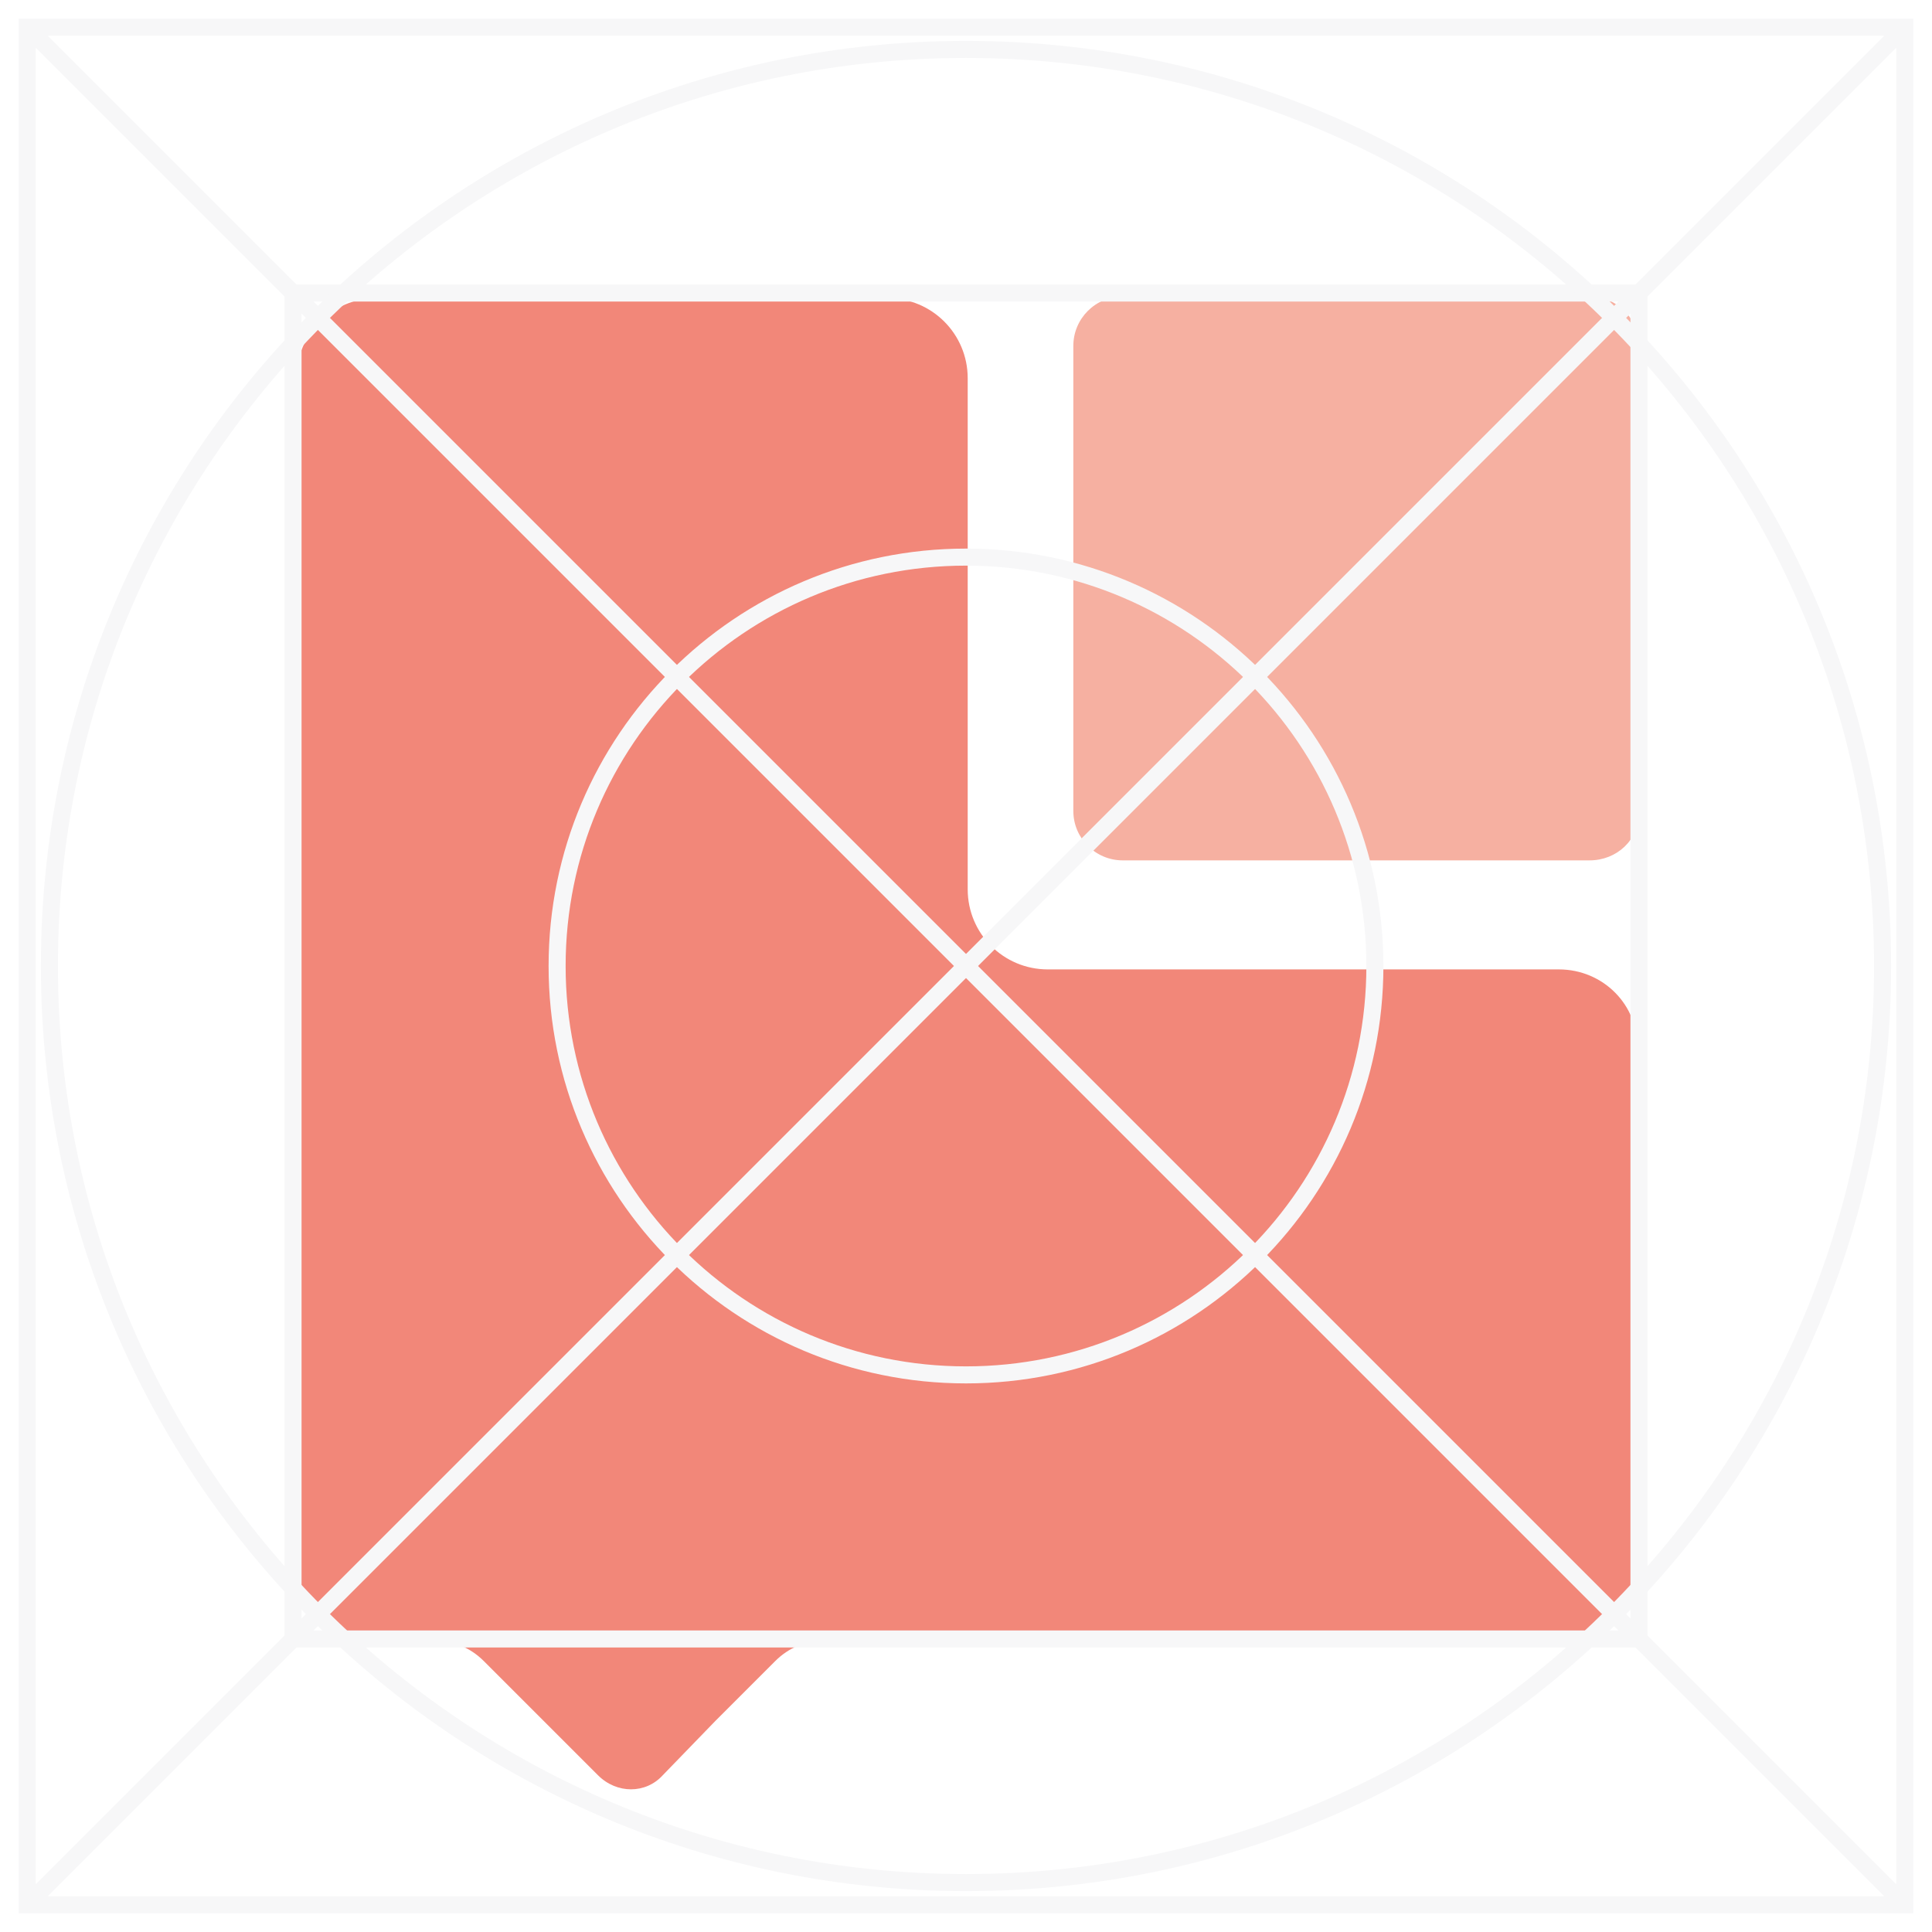
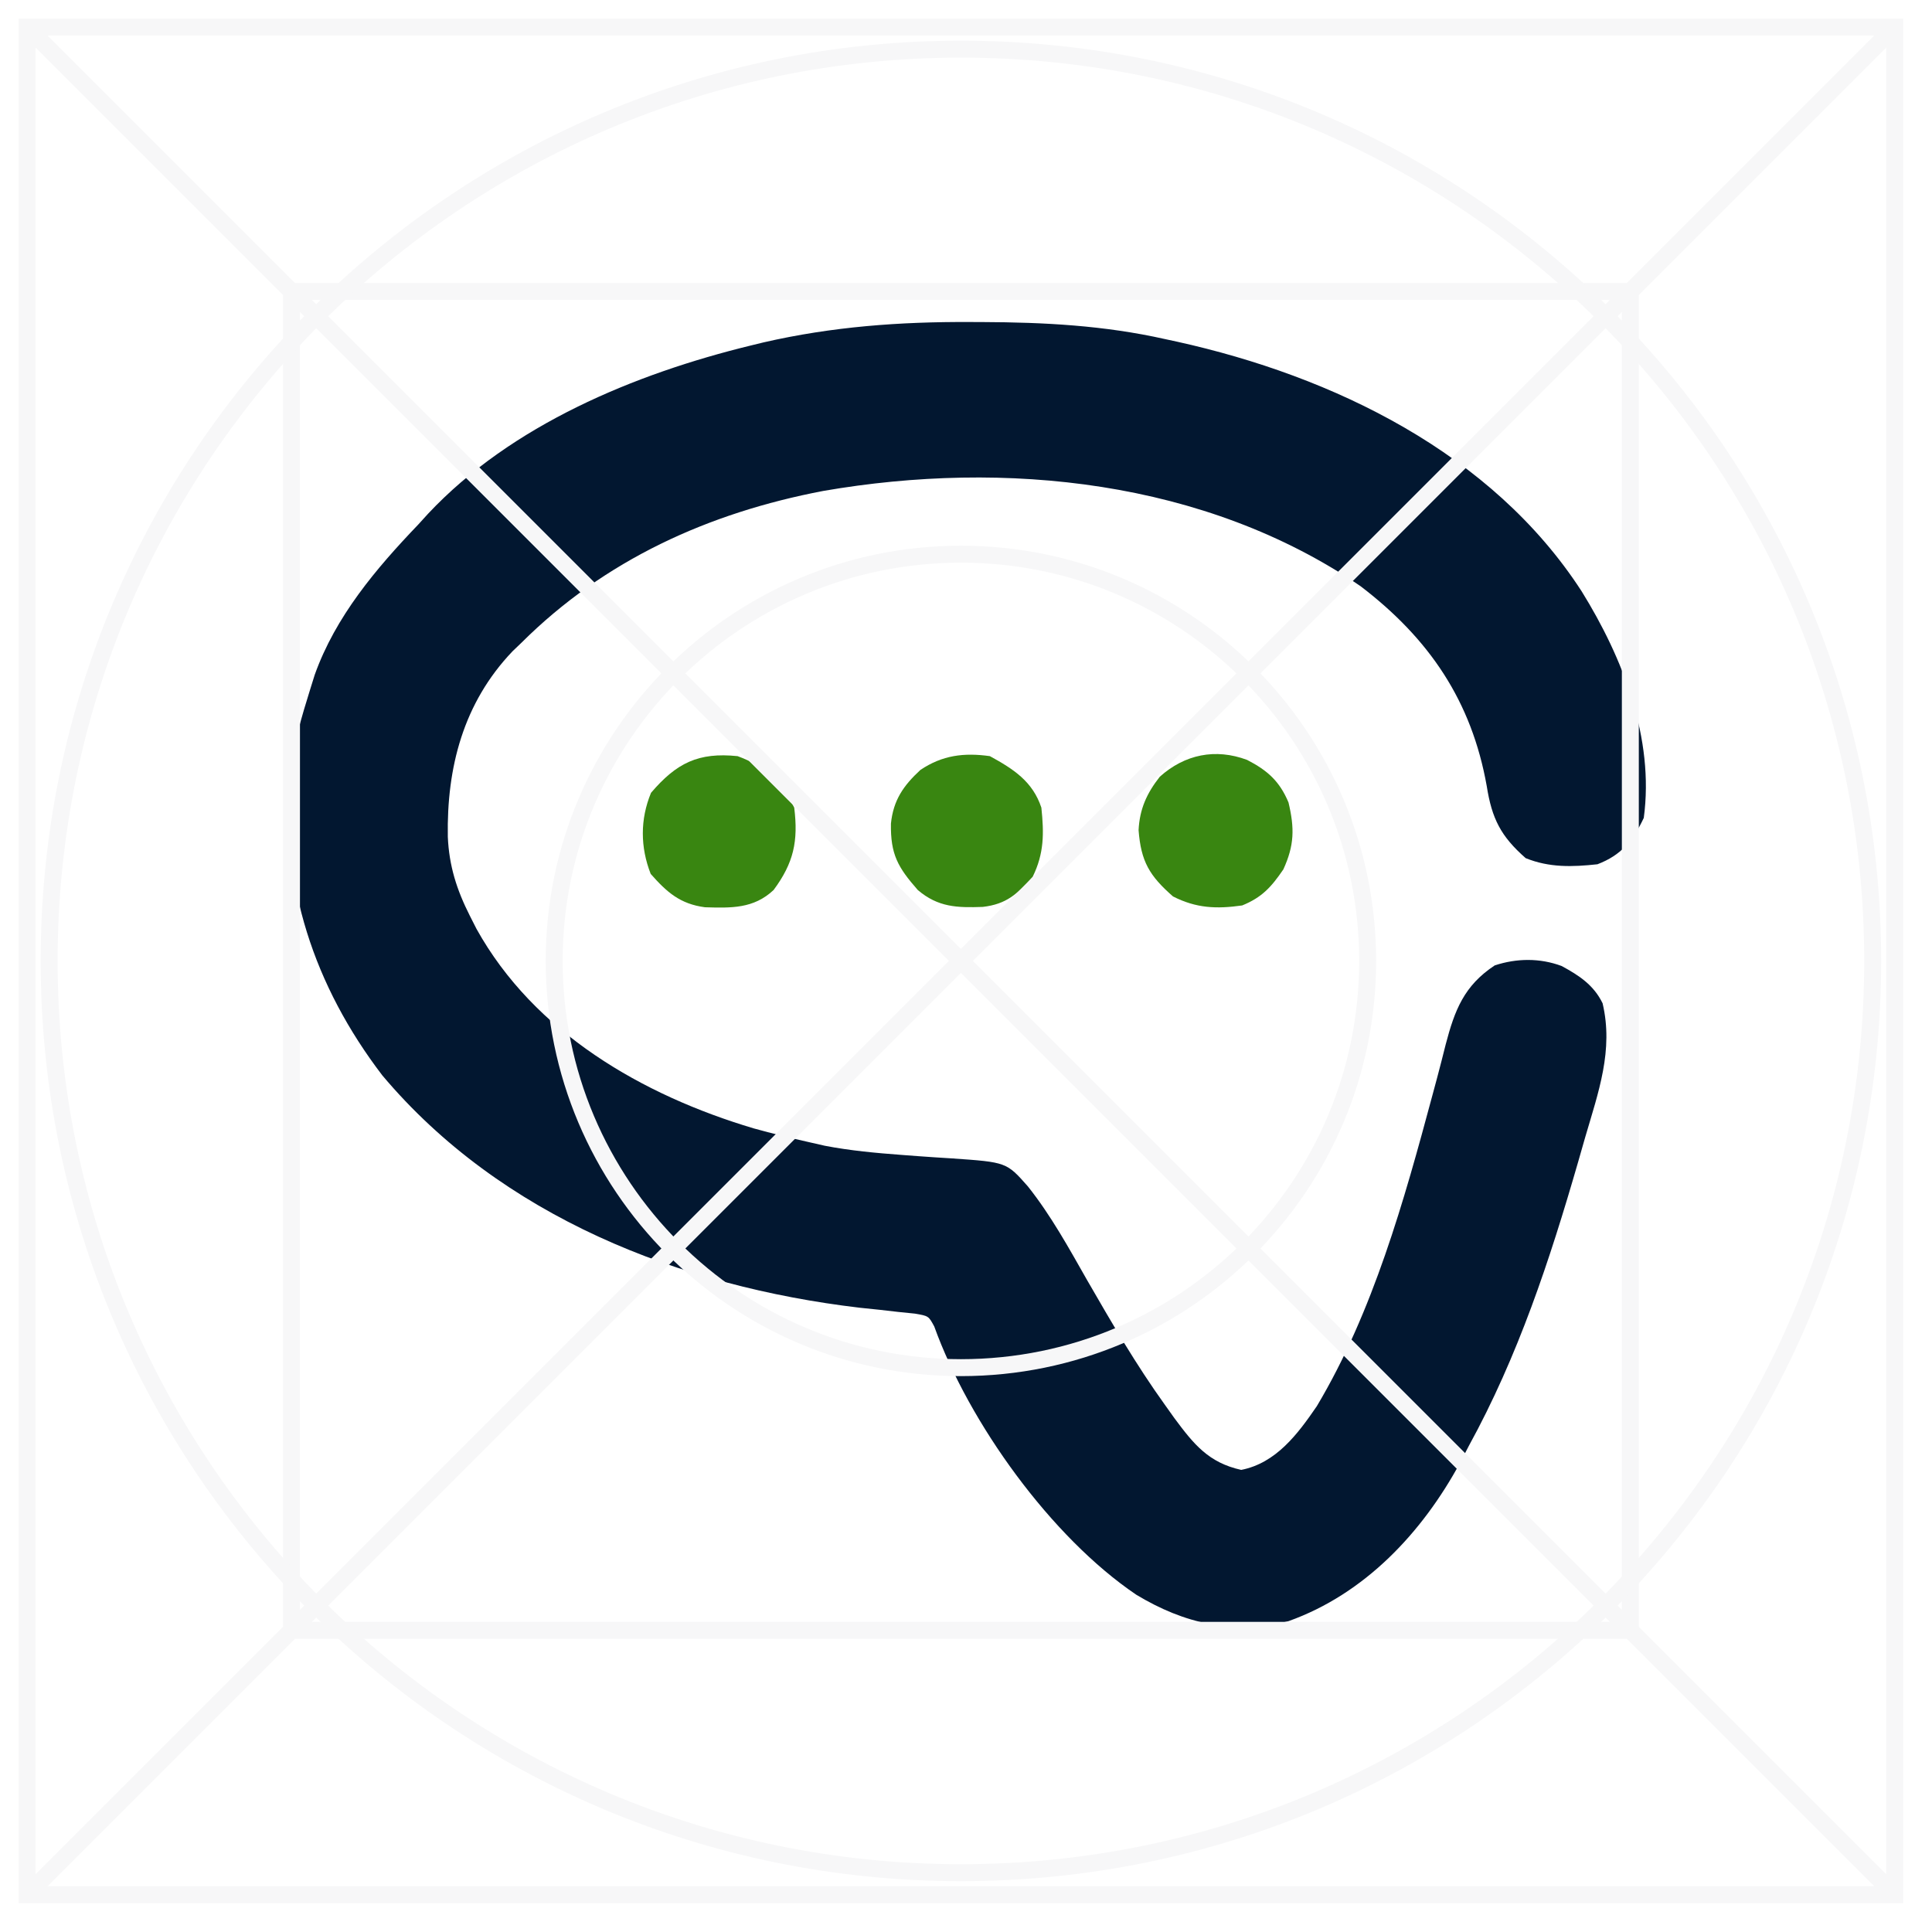
- <svg xmlns="http://www.w3.org/2000/svg" version="1.1" id="Livello_1" x="0px" y="0px" viewBox="0 0 113.4 113.4" style="enable-background:new 0 0 113.4 113.4;" xml:space="preserve">
-   <style type="text/css">
- 	.st0{fill:#F28779;}
- 	.st1{fill:#F6B0A1;}
- 	.st2{fill:none;stroke:#F7F7F8;stroke-miterlimit:10;}
- </style>
-   <g>
-     <path class="st0" d="M91.5,56.9h-30c-2.6,0-4.7-2.1-4.7-4.7v-30c0-2.6-2.1-4.7-4.7-4.7h-30c-2.6,0-4.7,2.1-4.7,4.7v34.7v34.7   c0,2.6,2.1,4.7,4.7,4.7h-2h5.4c1.1,0,2.1,0.4,2.9,1.2l3.5,3.5l3.2,3.2c1.1,1.1,2.8,1.1,3.8,0L42,101l3.5-3.5   c0.8-0.8,1.8-1.2,2.9-1.2h43c2.6,0,4.7-2.1,4.7-4.7v-30C96.2,59,94.1,56.9,91.5,56.9" />
-     <path class="st1" d="M93.3,50.5H65.9c-1.6,0-2.9-1.3-2.9-2.9V20.3c0-1.6,1.3-2.9,2.9-2.9h27.4c1.6,0,2.9,1.3,2.9,2.9v27.4   C96.2,49.3,94.9,50.5,93.3,50.5" />
-   </g>
-   <g>
-     <rect x="1.6" y="1.6" class="st2" width="110.2" height="110.2" />
-     <line class="st2" x1="1.6" y1="1.6" x2="111.8" y2="111.8" />
-     <line class="st2" x1="111.8" y1="1.6" x2="1.6" y2="111.8" />
-     <circle class="st2" cx="56.7" cy="56.7" r="24" />
-     <rect x="17.2" y="17.2" class="st2" width="79" height="79" />
-     <circle class="st2" cx="56.7" cy="56.7" r="53.8" />
-   </g>
+ <svg xmlns="http://www.w3.org/2000/svg" width="114" height="114" viewBox="0 0 114 114" fill="none">
+   <path d="M57.251 19.001C57.483 19.002 57.715 19.002 57.955 19.003C61.616 19.017 65.155 19.203 68.739 20.007C68.973 20.058 69.207 20.108 69.448 20.16C78.679 22.203 88.042 26.725 93.329 34.894C95.757 38.807 97.626 43.579 96.993 48.262C96.352 49.616 95.666 50.458 94.259 50.997C92.773 51.158 91.422 51.201 90.025 50.636C88.559 49.348 88.031 48.311 87.727 46.382C86.834 41.371 84.343 37.691 80.284 34.591C71.112 28.324 59.3 27.114 48.579 28.968C41.802 30.262 35.678 33.035 30.762 37.932C30.591 38.096 30.421 38.259 30.245 38.427C27.332 41.478 26.354 45.295 26.424 49.376C26.498 51.091 26.95 52.507 27.723 54.035C27.917 54.417 27.917 54.417 28.114 54.806C31.523 60.94 37.908 64.626 44.474 66.582C45.568 66.885 46.667 67.154 47.775 67.403C48.071 67.47 48.367 67.537 48.671 67.607C50.178 67.897 51.683 68.034 53.212 68.148C53.701 68.185 53.701 68.185 54.199 68.222C54.856 68.27 55.514 68.314 56.172 68.353C59.39 68.577 59.39 68.577 60.651 70.004C62.014 71.719 63.063 73.631 64.143 75.53C65.594 78.047 67.042 80.536 68.739 82.897C68.925 83.158 69.111 83.419 69.303 83.688C70.442 85.221 71.311 86.305 73.239 86.733C75.29 86.331 76.565 84.633 77.701 82.973C81.025 77.402 82.85 70.844 84.522 64.626C84.661 64.109 84.661 64.109 84.803 63.582C84.975 62.932 85.143 62.281 85.305 61.628C85.837 59.604 86.385 58.164 88.196 56.966C89.49 56.538 90.861 56.522 92.143 56.999C93.188 57.563 94.041 58.128 94.563 59.2C95.216 61.971 94.314 64.446 93.538 67.099C93.397 67.589 93.257 68.079 93.117 68.57C91.445 74.359 89.574 80.031 86.664 85.328C86.496 85.65 86.329 85.972 86.157 86.305C83.916 90.441 80.529 94.052 76.03 95.658C72.754 96.46 69.899 95.817 67.049 94.1C62.018 90.7 57.178 83.957 55.127 78.271C54.792 77.65 54.792 77.65 53.986 77.512C53.661 77.479 53.336 77.446 53.001 77.412C52.638 77.371 52.275 77.329 51.901 77.286C51.511 77.246 51.12 77.205 50.718 77.163C40.145 75.911 29.574 71.791 22.558 63.453C18.532 58.179 16.54 52.165 17.09 45.528C17.343 43.865 17.802 42.27 18.305 40.667C18.393 40.386 18.481 40.105 18.571 39.816C19.803 36.367 22.185 33.556 24.685 30.945C24.875 30.736 25.064 30.527 25.26 30.312C30.172 25.08 37.452 22.056 44.3 20.387C44.548 20.327 44.795 20.266 45.05 20.204C49.107 19.271 53.105 18.98 57.251 19.001Z" fill="#021730" />
+   <path d="M73.587 44.839C74.795 45.462 75.507 46.102 76.03 47.351C76.39 48.873 76.378 49.873 75.726 51.3C75.016 52.342 74.46 52.954 73.296 53.427C71.779 53.642 70.587 53.595 69.213 52.895C67.824 51.675 67.326 50.837 67.183 48.985C67.246 47.735 67.666 46.81 68.435 45.832C69.91 44.509 71.724 44.143 73.587 44.839Z" fill="#398611" />
+   <path d="M43.522 44.617C45.147 45.21 46.091 46.109 46.864 47.655C47.11 49.633 46.834 50.914 45.648 52.516C44.468 53.625 43.144 53.58 41.596 53.534C40.128 53.34 39.345 52.643 38.395 51.566C37.779 49.991 37.767 48.347 38.414 46.781C39.921 45.015 41.213 44.38 43.522 44.617Z" fill="#398611" />
+   <path d="M58.409 44.617C59.816 45.386 60.934 46.115 61.447 47.655C61.606 49.172 61.614 50.352 60.934 51.737C60.011 52.76 59.398 53.346 57.993 53.513C56.476 53.567 55.354 53.538 54.155 52.516C52.975 51.171 52.541 50.412 52.571 48.595C52.713 47.211 53.308 46.358 54.307 45.433C55.6 44.561 56.882 44.403 58.409 44.617Z" fill="#398611" />
+   <path d="M111.8 1.6H1.6V111.8H111.8V1.6Z" stroke="#F7F7F8" stroke-miterlimit="10" />
+   <path d="M1.6 1.6L111.8 111.8" stroke="#F7F7F8" stroke-miterlimit="10" />
+   <path d="M111.8 1.6L1.6 111.8" stroke="#F7F7F8" stroke-miterlimit="10" />
+   <path d="M56.7 80.7C69.955 80.7 80.7 69.955 80.7 56.7C80.7 43.445 69.955 32.7 56.7 32.7C43.445 32.7 32.7 43.445 32.7 56.7C32.7 69.955 43.445 80.7 56.7 80.7Z" stroke="#F7F7F8" stroke-miterlimit="10" />
+   <path d="M96.2 17.2H17.2V96.2H96.2V17.2Z" stroke="#F7F7F8" stroke-miterlimit="10" />
+   <path d="M56.7 110.5C86.413 110.5 110.5 86.413 110.5 56.7C110.5 26.987 86.413 2.9 56.7 2.9C26.987 2.9 2.9 26.987 2.9 56.7C2.9 86.413 26.987 110.5 56.7 110.5Z" stroke="#F7F7F8" stroke-miterlimit="10" />
</svg>
